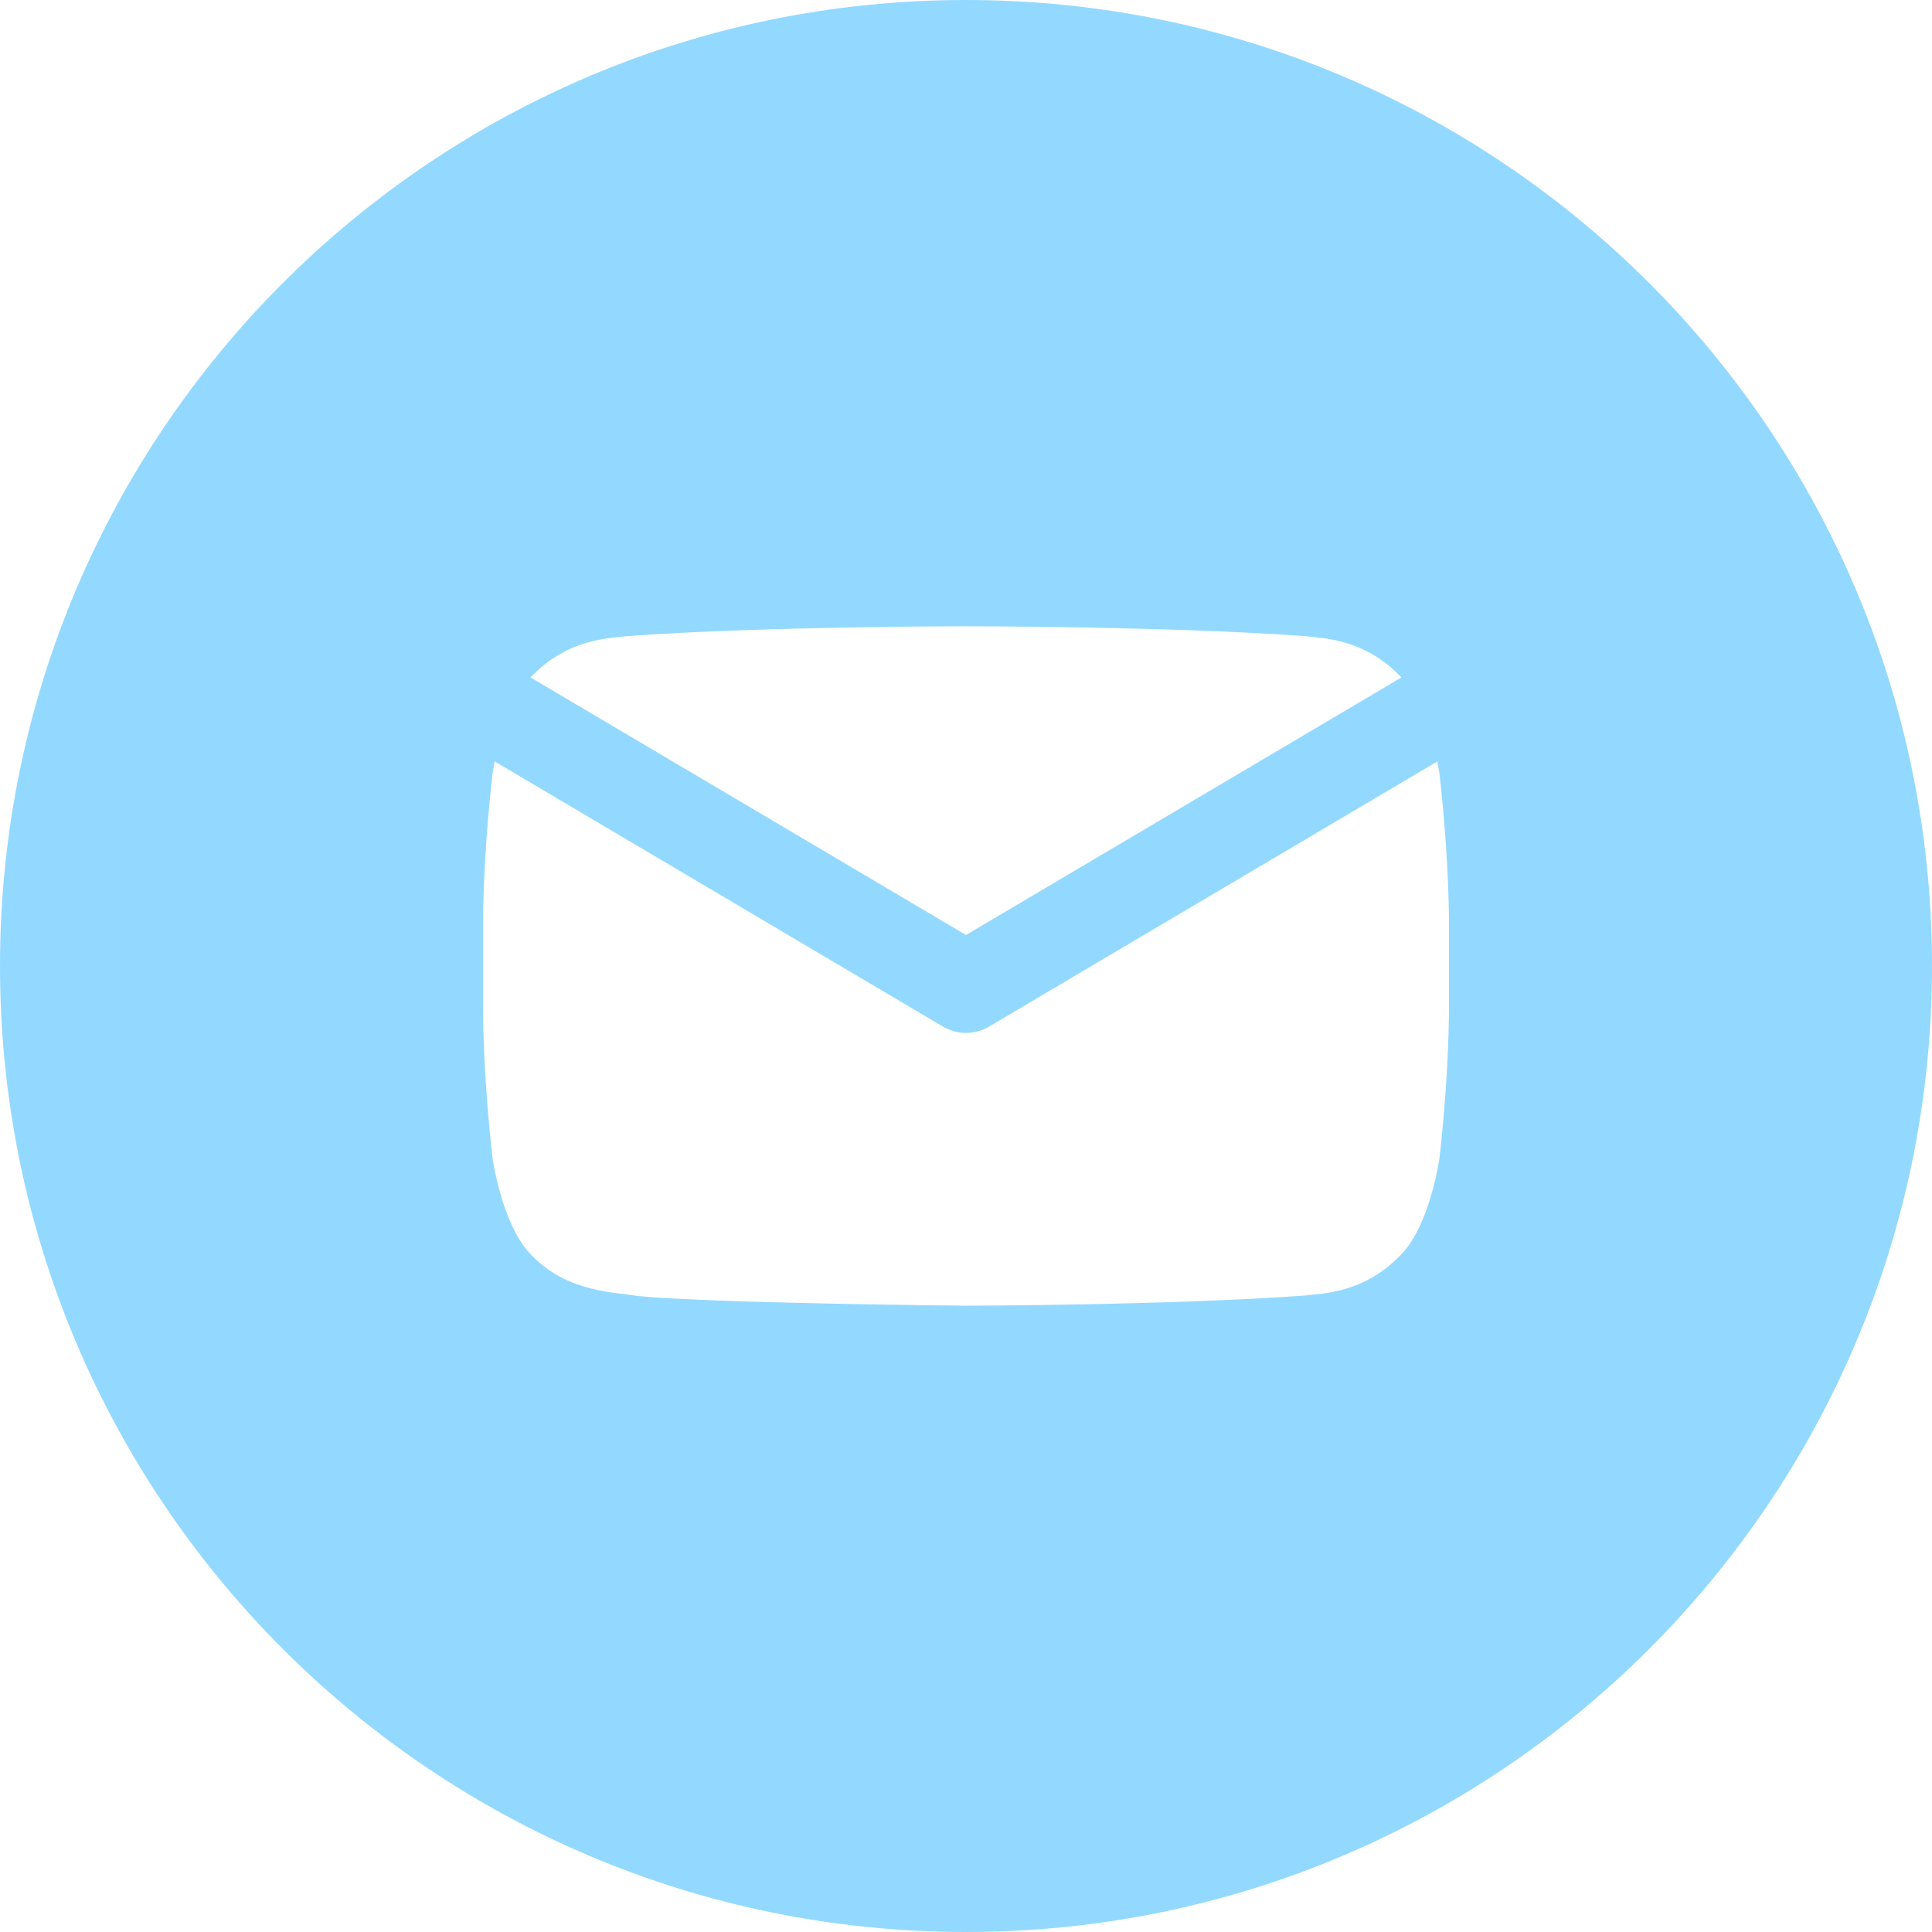
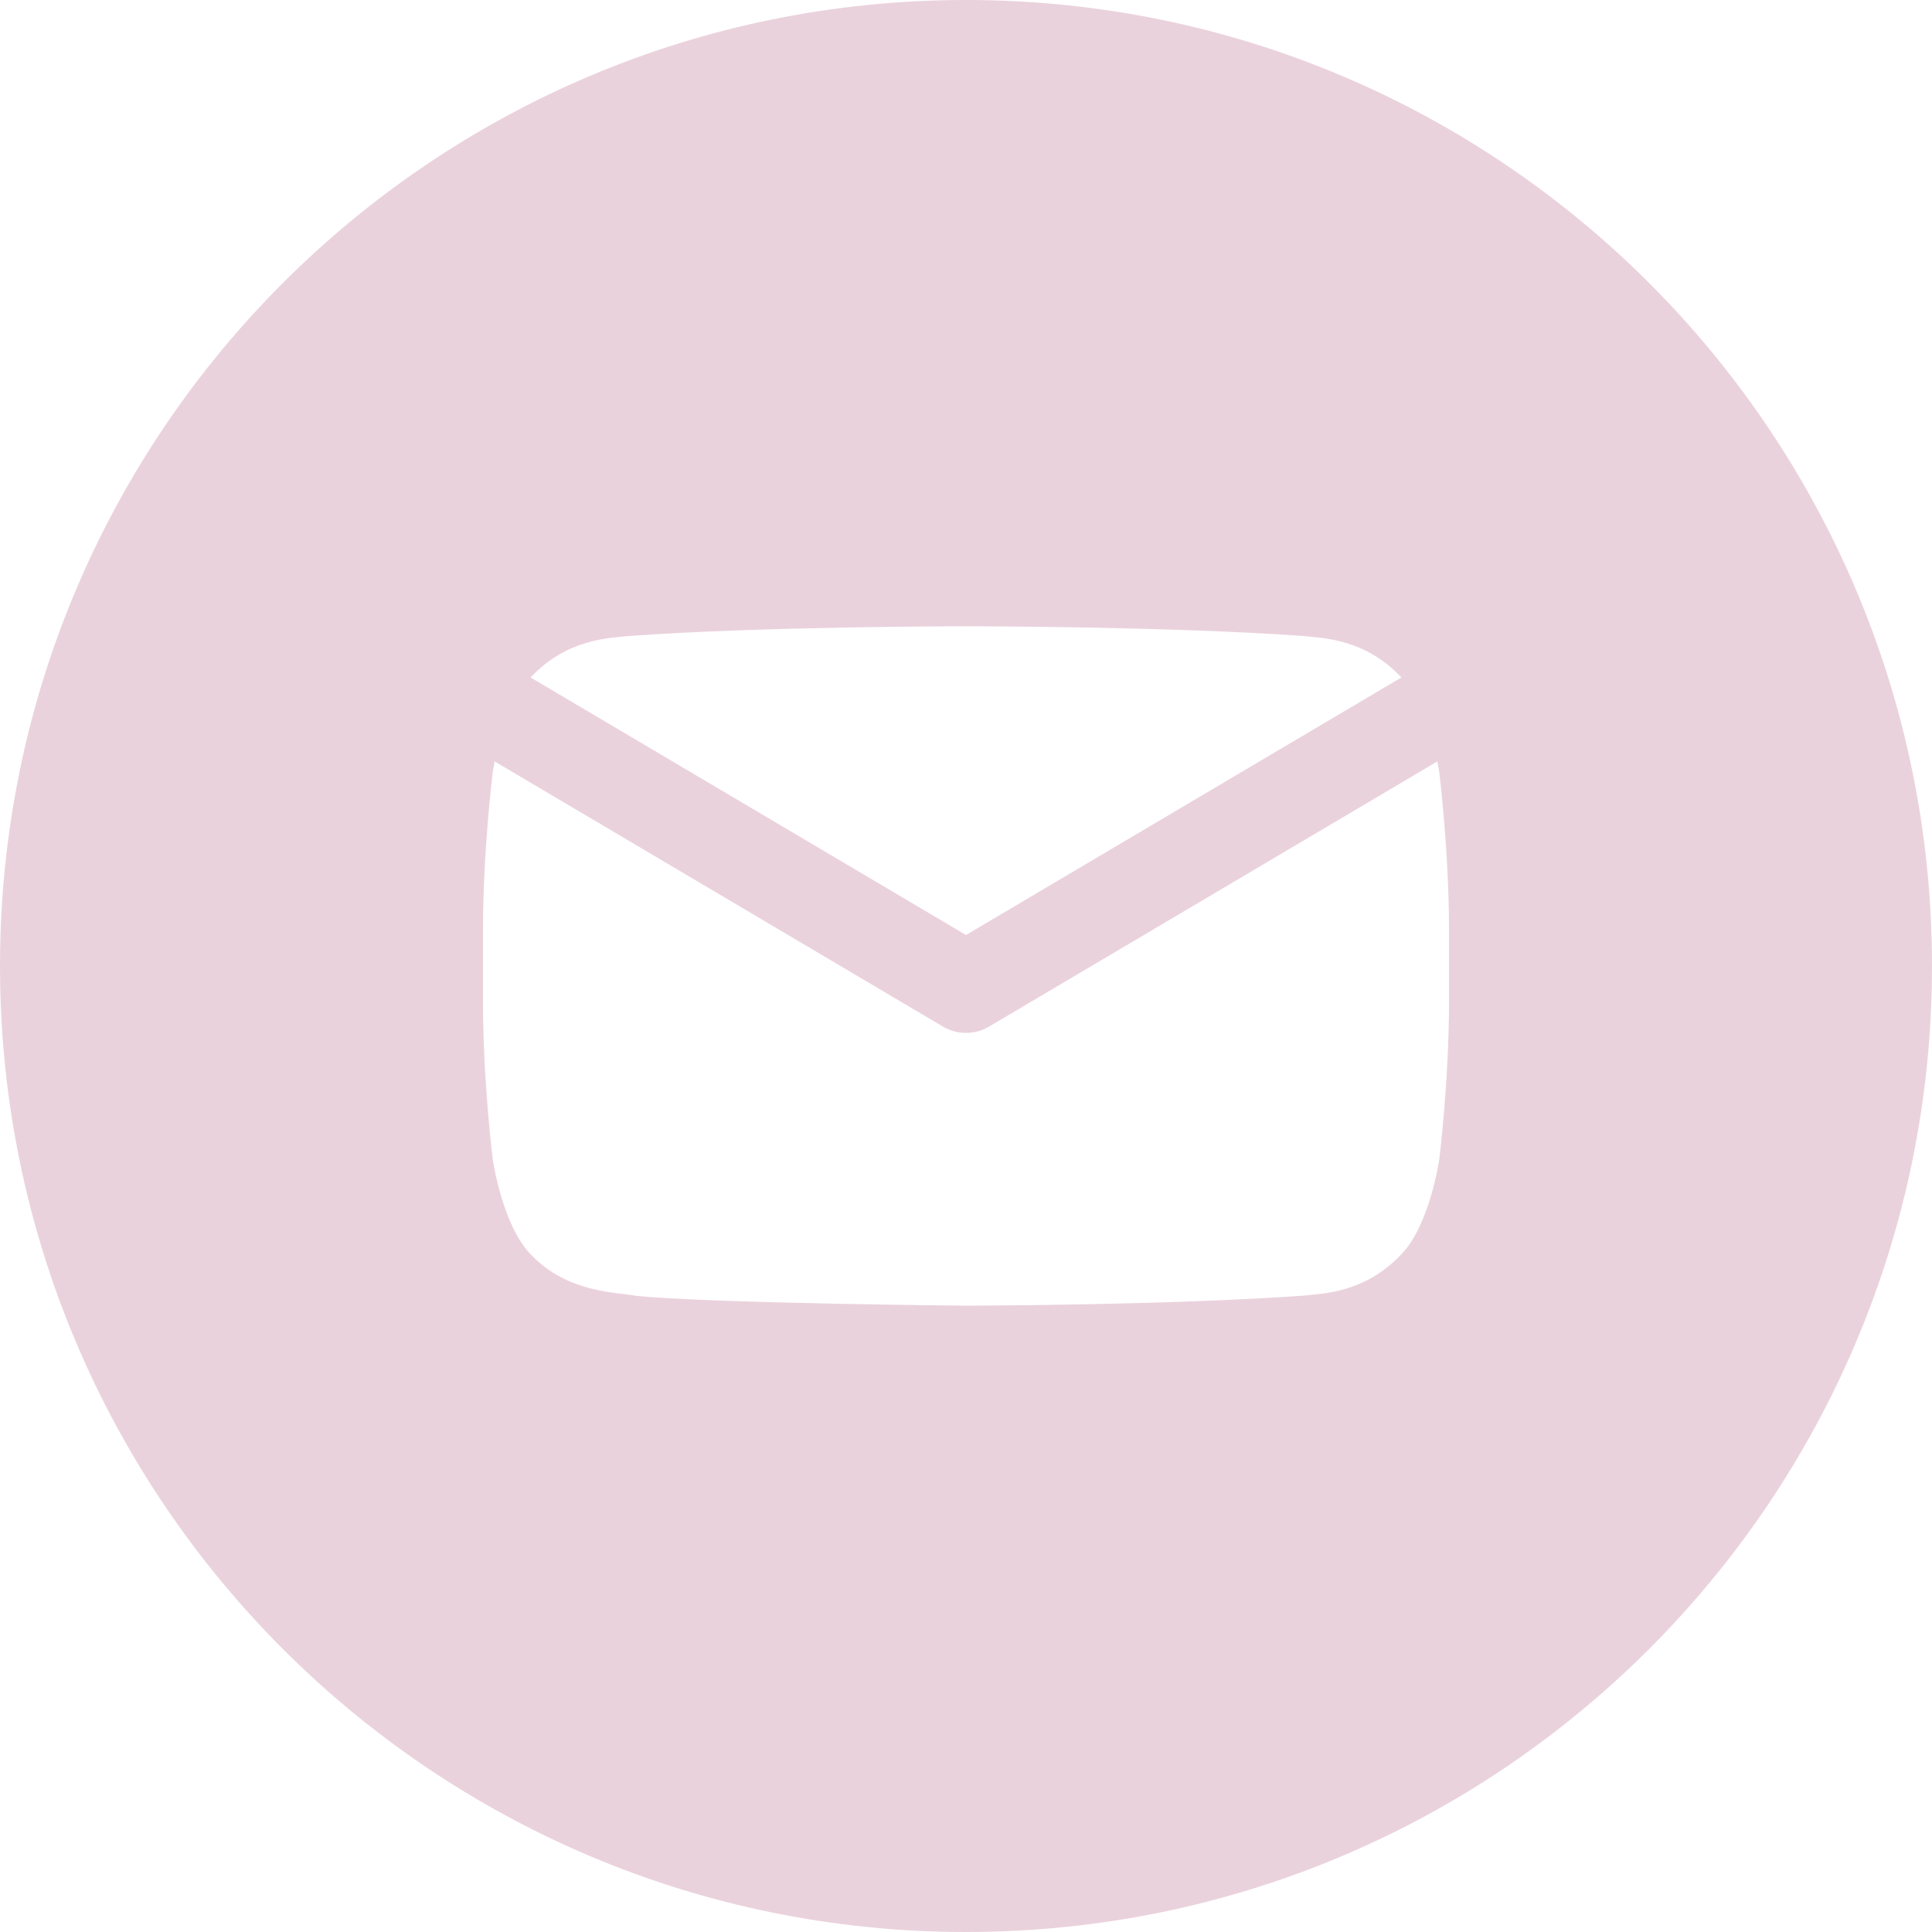
<svg xmlns="http://www.w3.org/2000/svg" width="32px" height="32px" viewBox="0 0 32 32" version="1.1">
  <defs />
  <g id="Page-1" stroke="none" stroke-width="1" fill="none" fill-rule="evenodd">
    <g id="Group">
-       <path d="M24,16.604 C24,17.899 23.84,19.194 23.84,19.194 C23.84,19.194 23.684,20.296 23.204,20.782 C22.596,21.419 21.914,21.422 21.601,21.459 C19.362,21.621 16,21.626 16,21.626 C16,21.626 11.84,21.588 10.56,21.466 C10.204,21.399 9.404,21.419 8.796,20.782 C8.316,20.296 8.16,19.194 8.16,19.194 C8.16,19.194 8,17.899 8,16.604 L8,15.39 C8,14.095 8.16,12.801 8.16,12.801 C8.16,12.801 8.316,11.698 8.796,11.212 C9.404,10.575 10.086,10.572 10.399,10.535 C12.638,10.373 15.997,10.373 15.997,10.373 L16.003,10.373 C16.003,10.373 19.362,10.373 21.601,10.535 C21.914,10.572 22.596,10.575 23.204,11.212 C23.684,11.698 23.84,12.801 23.84,12.801 C23.84,12.801 24,14.095 24,15.39 L24,16.604 Z M16,0 C7.163,0 0,7.163 0,16 C0,24.836 7.163,32 16,32 C24.837,32 32,24.836 32,16 C32,7.163 24.837,0 16,0 L16,0 Z" id="Fill-207-Copy" fill="#93D9FF" />
-       <path d="M16,5 L26,10.915 C24.886,12.331 23.604,13.534 22.152,14.525 C20.7,15.516 18.65,16.127 16,16.358 C12.403,15.946 10.091,15.246 9.066,14.256 C8.041,13.267 7.019,12.153 6,10.915 L16,5 Z" id="Triangle" stroke="#93D9FF" stroke-width="1.5" stroke-linecap="round" stroke-linejoin="round" transform="translate(16, 10.679) scale(1, -1) translate(-16, -10.679) " />
+       <path d="M24,16.604 C24,17.899 23.84,19.194 23.84,19.194 C23.84,19.194 23.684,20.296 23.204,20.782 C22.596,21.419 21.914,21.422 21.601,21.459 C19.362,21.621 16,21.626 16,21.626 C16,21.626 11.84,21.588 10.56,21.466 C10.204,21.399 9.404,21.419 8.796,20.782 C8.316,20.296 8.16,19.194 8.16,19.194 C8.16,19.194 8,17.899 8,16.604 L8,15.39 C8,14.095 8.16,12.801 8.16,12.801 C8.16,12.801 8.316,11.698 8.796,11.212 C9.404,10.575 10.086,10.572 10.399,10.535 C12.638,10.373 15.997,10.373 15.997,10.373 L16.003,10.373 C16.003,10.373 19.362,10.373 21.601,10.535 C21.914,10.572 22.596,10.575 23.204,11.212 C23.684,11.698 23.84,12.801 23.84,12.801 C23.84,12.801 24,14.095 24,15.39 L24,16.604 Z M16,0 C7.163,0 0,7.163 0,16 C0,24.836 7.163,32 16,32 C24.837,32 32,24.836 32,16 C32,7.163 24.837,0 16,0 L16,0 Z" id="Fill-207-Copy" fill="#EAD2DC" />
+       <path d="M16,5 L26,10.915 C24.886,12.331 23.604,13.534 22.152,14.525 C20.7,15.516 18.65,16.127 16,16.358 C12.403,15.946 10.091,15.246 9.066,14.256 C8.041,13.267 7.019,12.153 6,10.915 L16,5 Z" id="Triangle" stroke="#EAD2DC" stroke-width="1.5" stroke-linecap="round" stroke-linejoin="round" transform="translate(16, 10.679) scale(1, -1) translate(-16, -10.679) " />
    </g>
  </g>
</svg>
